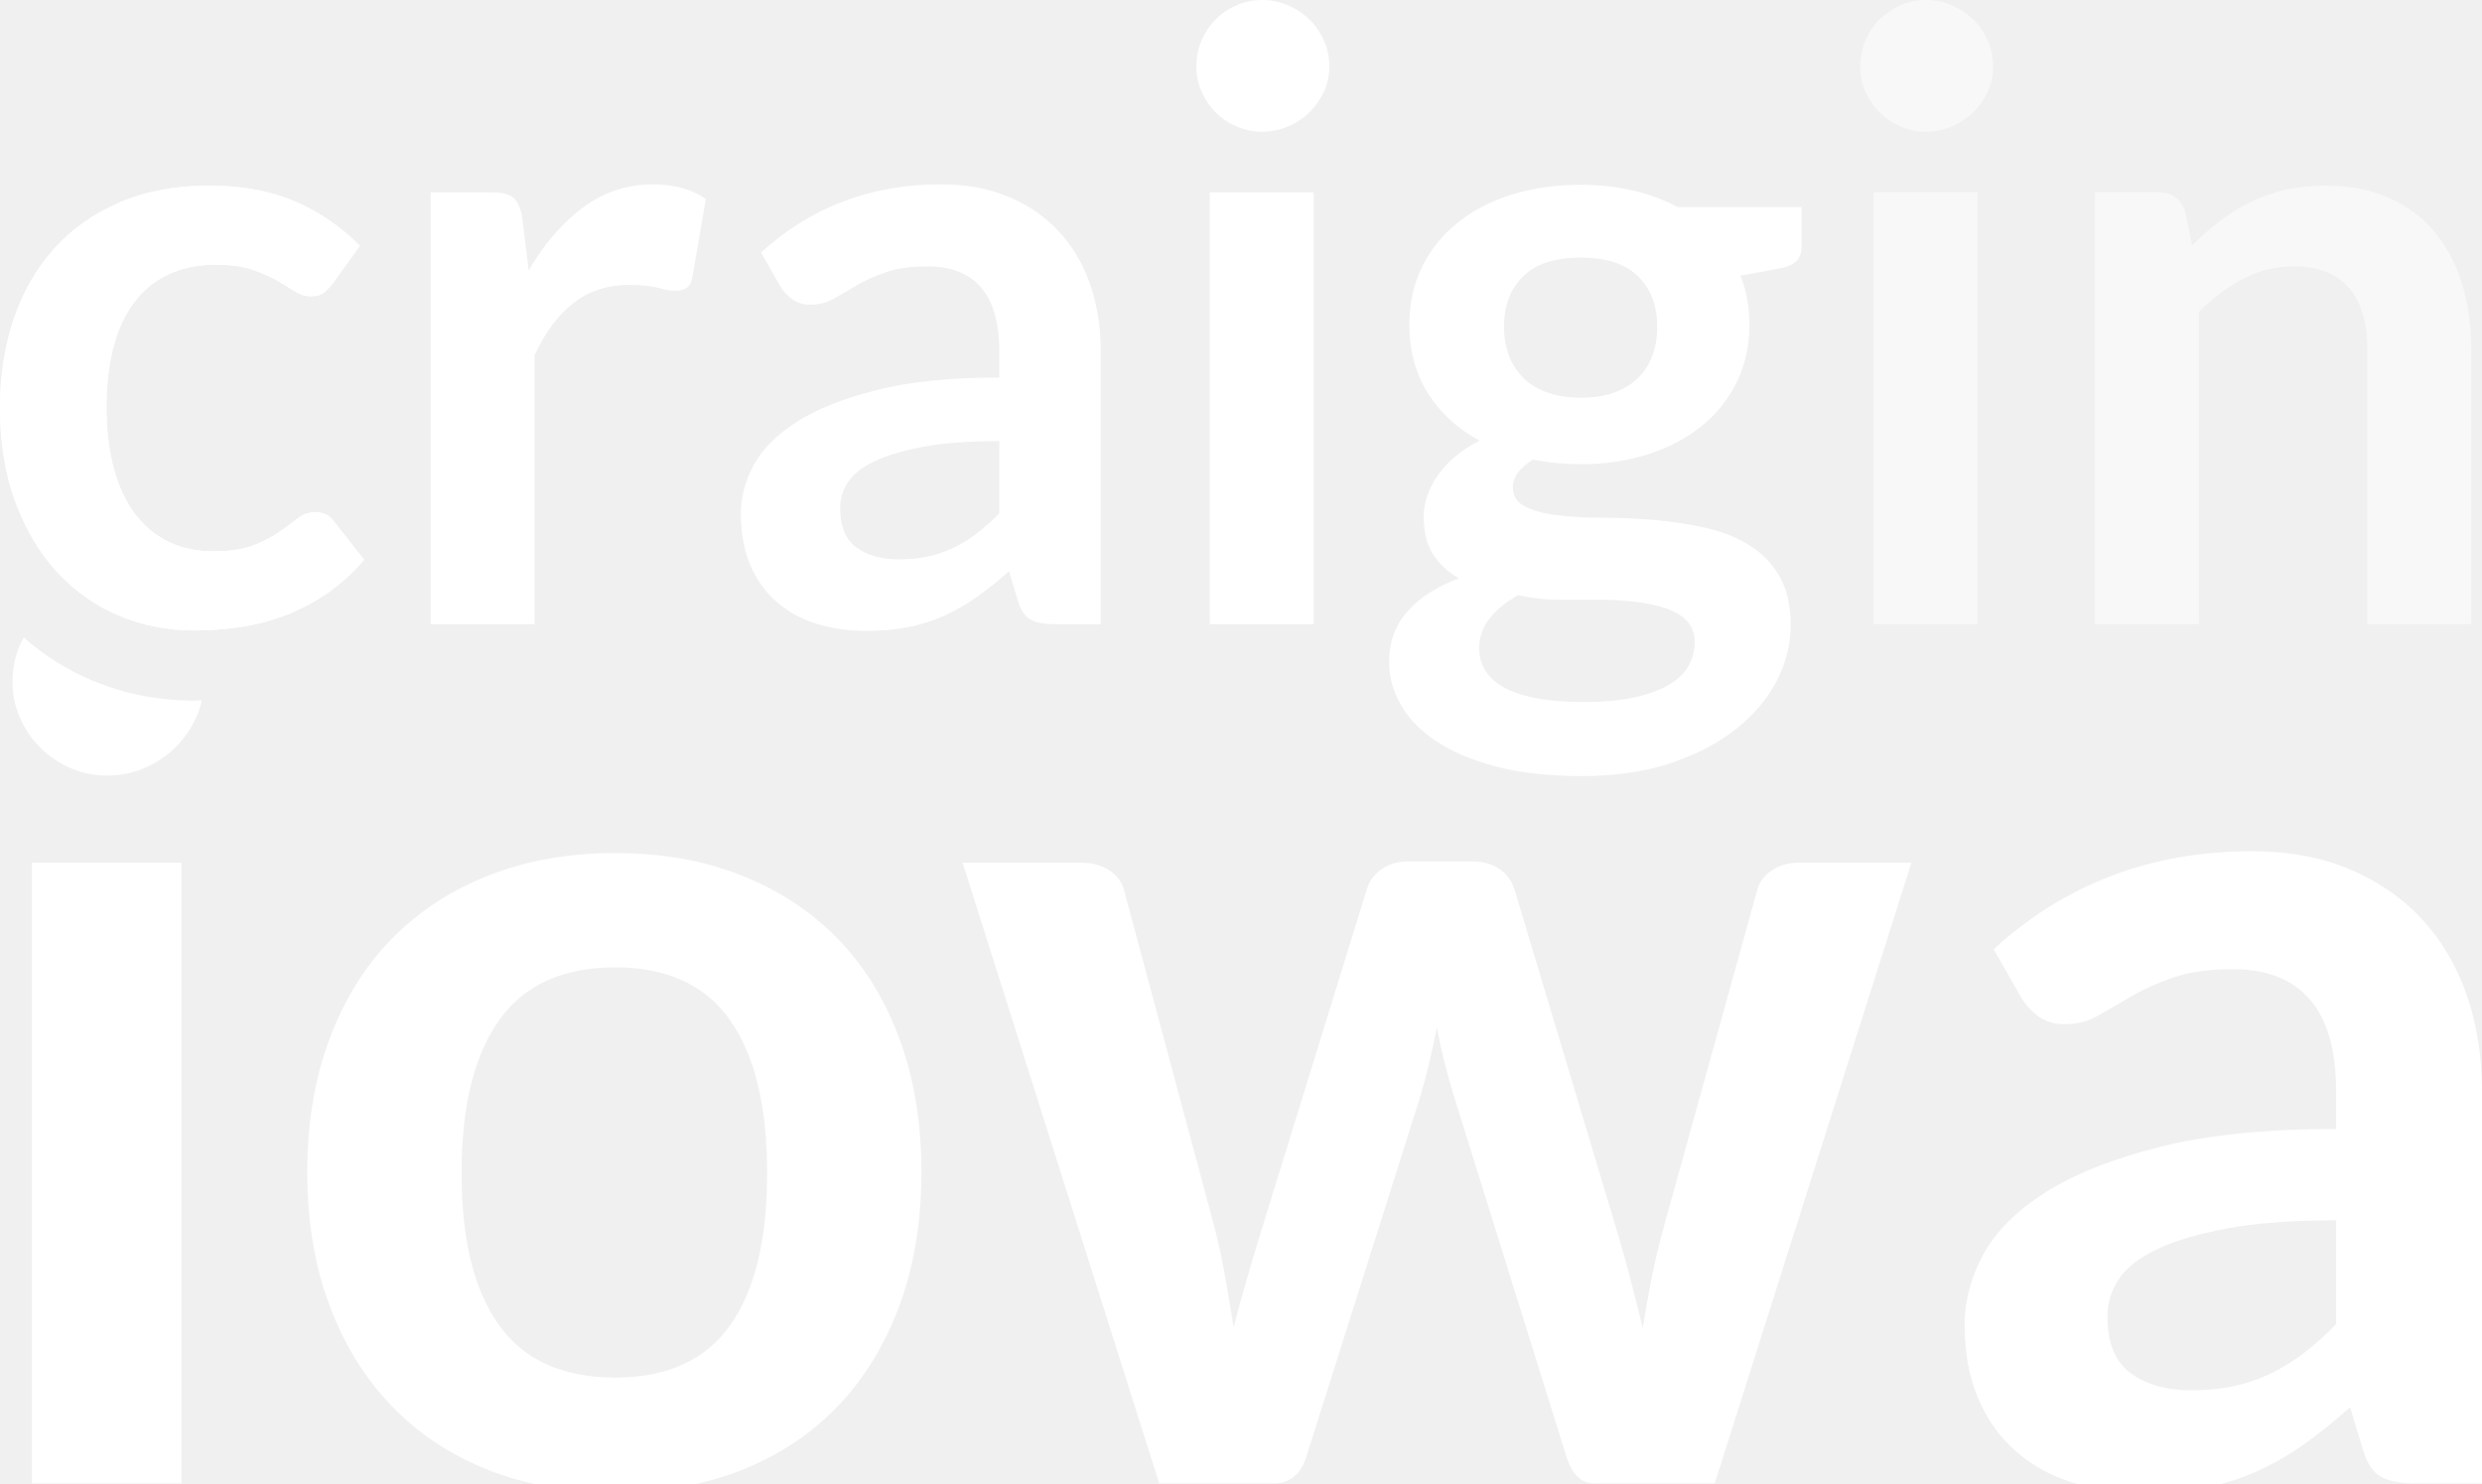
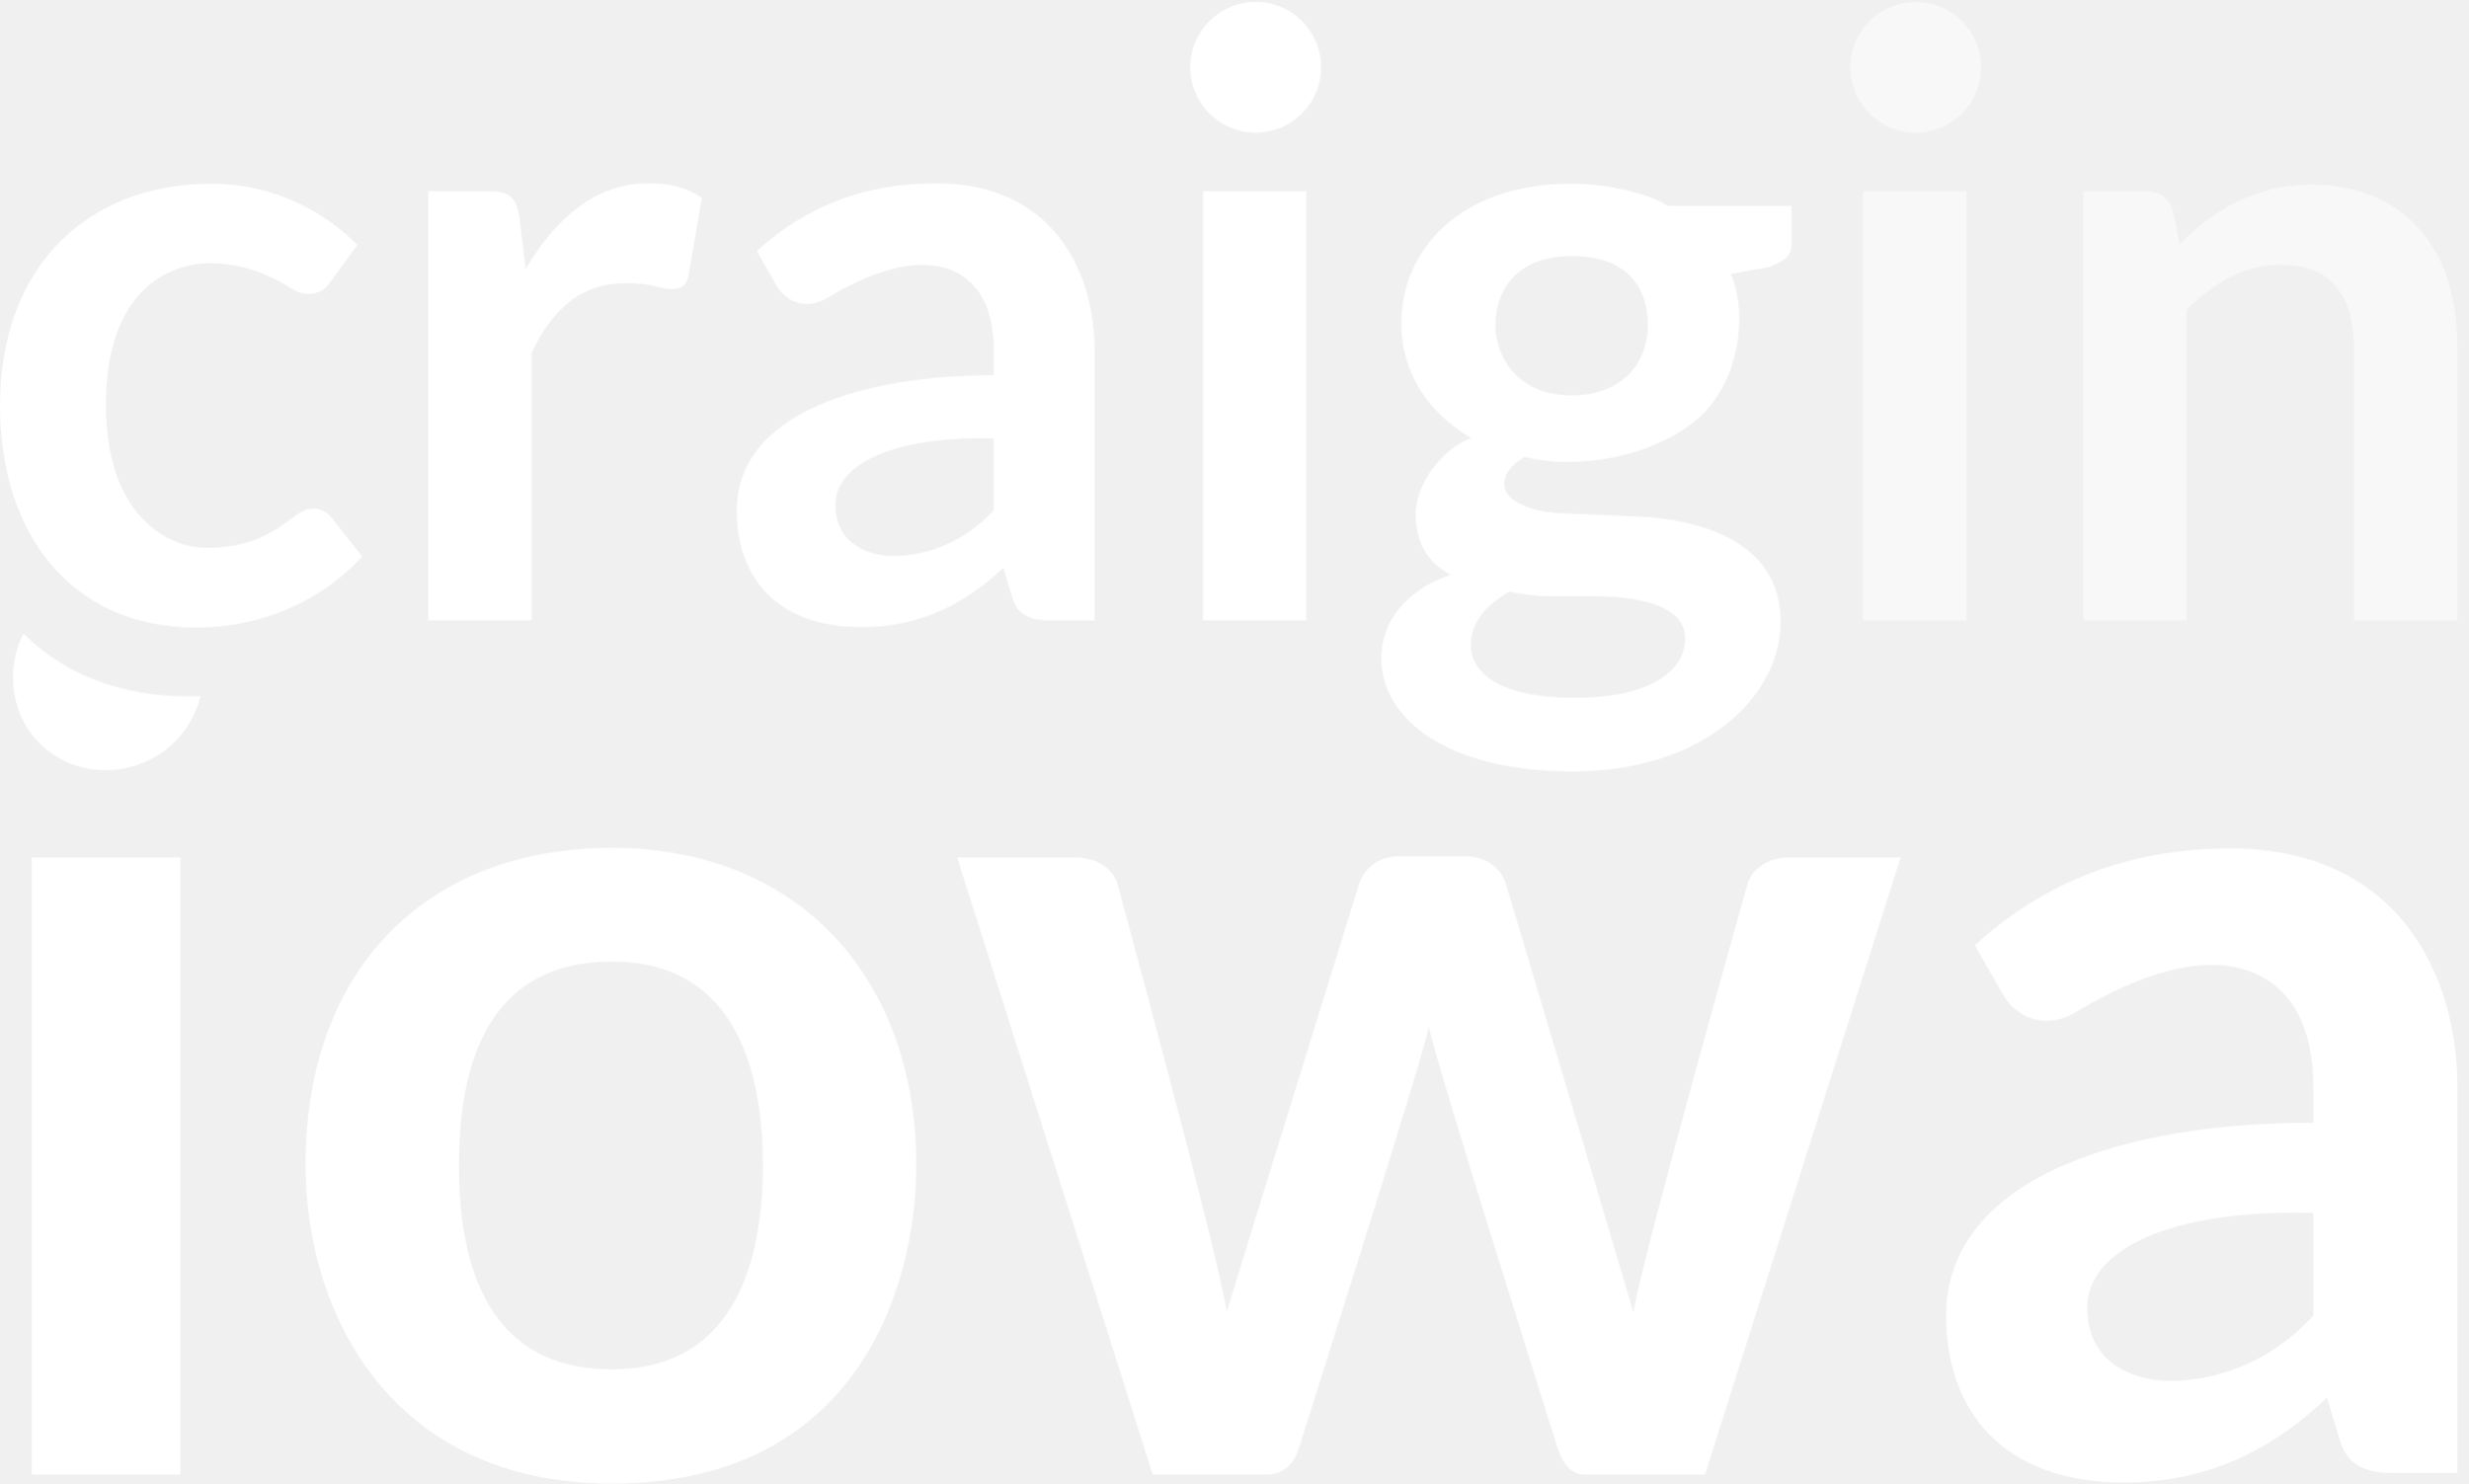
- <svg xmlns="http://www.w3.org/2000/svg" x="0px" y="0px" width="141.511px" height="84.591px" viewBox="0 0 141.511 84.591">
-   <g fill="#ffffff">
-     <g>
-       <path d="M18.96,16.176c-0.176,0.224-0.348,0.4-0.516,0.528c-0.168,0.128-0.412,0.192-0.732,0.192c-0.304,0-0.6-0.092-0.888-0.276                 c-0.288-0.184-0.632-0.392-1.032-0.624c-0.399-0.231-0.876-0.439-1.428-0.624c-0.552-0.184-1.236-0.276-2.052-0.276                 c-1.04,0-1.952,0.188-2.736,0.564c-0.784,0.376-1.437,0.916-1.956,1.62s-0.908,1.556-1.164,2.556s-0.384,2.132-0.384,3.396                 c0,1.312,0.14,2.48,0.42,3.504s0.685,1.884,1.212,2.58c0.528,0.696,1.168,1.224,1.92,1.584s1.6,0.54,2.544,0.54                 s1.708-0.116,2.292-0.348s1.076-0.488,1.477-0.768c0.399-0.28,0.747-0.536,1.044-0.768c0.296-0.231,0.628-0.348,0.996-0.348                 c0.479,0,0.84,0.184,1.08,0.552l1.704,2.16c-0.656,0.768-1.368,1.412-2.137,1.932c-0.768,0.521-1.563,0.936-2.388,1.248                 s-1.677,0.532-2.556,0.66c-0.881,0.128-1.752,0.192-2.616,0.192c-1.521,0-2.952-0.284-4.296-0.852                 c-1.345-0.567-2.517-1.396-3.517-2.484c-1-1.088-1.792-2.42-2.376-3.996C0.292,27.044,0,25.248,0,23.232                 c0-1.808,0.26-3.484,0.78-5.028c0.52-1.543,1.284-2.88,2.292-4.008s2.256-2.012,3.744-2.652s3.2-0.96,5.136-0.96                 c1.84,0,3.452,0.296,4.836,0.888c1.384,0.592,2.628,1.44,3.732,2.544L18.96,16.176z" />
-       <path d="M18.96,16.176c-0.176,0.224-0.348,0.4-0.516,0.528c-0.168,0.128-0.412,0.192-0.732,0.192c-0.304,0-0.6-0.092-0.888-0.276                 c-0.288-0.184-0.632-0.392-1.032-0.624c-0.399-0.231-0.876-0.439-1.428-0.624c-0.552-0.184-1.236-0.276-2.052-0.276                 c-1.04,0-1.952,0.188-2.736,0.564c-0.784,0.376-1.437,0.916-1.956,1.62s-0.908,1.556-1.164,2.556s-0.384,2.132-0.384,3.396                 c0,1.312,0.14,2.48,0.42,3.504s0.685,1.884,1.212,2.58c0.528,0.696,1.168,1.224,1.92,1.584s1.6,0.54,2.544,0.54                 s1.708-0.116,2.292-0.348s1.076-0.488,1.477-0.768c0.399-0.28,0.747-0.536,1.044-0.768c0.296-0.231,0.628-0.348,0.996-0.348                 c0.479,0,0.84,0.184,1.08,0.552l1.704,2.16c-0.656,0.768-1.368,1.412-2.137,1.932c-0.768,0.521-1.563,0.936-2.388,1.248                 s-1.677,0.532-2.556,0.66c-0.881,0.128-1.752,0.192-2.616,0.192c-1.521,0-2.952-0.284-4.296-0.852                 c-1.345-0.567-2.517-1.396-3.517-2.484c-1-1.088-1.792-2.42-2.376-3.996C0.292,27.044,0,25.248,0,23.232                 c0-1.808,0.26-3.484,0.78-5.028c0.52-1.543,1.284-2.88,2.292-4.008s2.256-2.012,3.744-2.652s3.2-0.96,5.136-0.96                 c1.84,0,3.452,0.296,4.836,0.888c1.384,0.592,2.628,1.44,3.732,2.544L18.96,16.176z" />
-       <path d="M24.552,35.592V10.968h3.48c0.607,0,1.031,0.112,1.271,0.336c0.24,0.224,0.399,0.608,0.48,1.152l0.359,2.976                 c0.88-1.52,1.912-2.72,3.097-3.6c1.184-0.88,2.512-1.32,3.983-1.32c1.216,0,2.224,0.28,3.024,0.84l-0.769,4.44                 c-0.048,0.288-0.152,0.492-0.312,0.612c-0.16,0.12-0.376,0.18-0.648,0.18c-0.239,0-0.567-0.056-0.983-0.168                 c-0.417-0.112-0.969-0.168-1.656-0.168c-1.232,0-2.288,0.34-3.168,1.02c-0.88,0.681-1.624,1.676-2.232,2.988v15.336H24.552z" />
-       <path d="M62.759,35.592h-2.664c-0.56,0-1-0.084-1.319-0.252c-0.32-0.168-0.561-0.508-0.721-1.02l-0.527-1.752                 c-0.624,0.56-1.236,1.052-1.836,1.476c-0.601,0.424-1.221,0.78-1.86,1.068c-0.641,0.288-1.32,0.504-2.04,0.648                 s-1.521,0.216-2.4,0.216c-1.04,0-2-0.141-2.88-0.421c-0.88-0.281-1.636-0.702-2.268-1.264c-0.633-0.562-1.124-1.26-1.477-2.095                 c-0.352-0.834-0.527-1.806-0.527-2.914c0-0.931,0.243-1.85,0.731-2.757c0.488-0.907,1.3-1.726,2.437-2.456                 c1.136-0.73,2.647-1.336,4.536-1.818c1.888-0.481,4.231-0.723,7.031-0.723v-1.451c0-1.661-0.348-2.89-1.044-3.688                 c-0.695-0.798-1.708-1.197-3.036-1.197c-0.96,0-1.76,0.112-2.399,0.336c-0.641,0.224-1.196,0.476-1.668,0.756                 c-0.473,0.28-0.908,0.532-1.309,0.756c-0.399,0.224-0.84,0.336-1.319,0.336c-0.4,0-0.744-0.104-1.032-0.312                 s-0.521-0.464-0.696-0.768l-1.08-1.896c2.832-2.592,6.248-3.888,10.248-3.888c1.44,0,2.725,0.236,3.853,0.708                 c1.128,0.472,2.084,1.128,2.868,1.968c0.783,0.84,1.38,1.844,1.787,3.012c0.408,1.168,0.612,2.448,0.612,3.84V35.592z                  M51.239,31.896c0.607,0,1.167-0.055,1.68-0.166c0.512-0.11,0.996-0.276,1.452-0.496c0.456-0.221,0.896-0.492,1.32-0.815                 c0.423-0.323,0.852-0.705,1.283-1.146v-4.122c-1.728,0-3.172,0.109-4.332,0.326s-2.092,0.496-2.796,0.834                 c-0.704,0.339-1.204,0.733-1.5,1.185s-0.443,0.942-0.443,1.474c0,1.048,0.308,1.797,0.924,2.248                 C49.442,31.67,50.247,31.896,51.239,31.896z" />
-       <path d="M75.792,3.792c0,0.512-0.104,0.992-0.312,1.44s-0.483,0.84-0.828,1.176c-0.344,0.336-0.748,0.604-1.212,0.804                 s-0.96,0.3-1.487,0.3c-0.513,0-0.996-0.1-1.452-0.3s-0.853-0.468-1.188-0.804s-0.604-0.728-0.804-1.176s-0.3-0.928-0.3-1.44                 c0-0.528,0.1-1.024,0.3-1.488c0.2-0.464,0.468-0.864,0.804-1.2C69.647,0.768,70.044,0.5,70.5,0.3C70.956,0.1,71.439,0,71.952,0                 c0.527,0,1.023,0.1,1.487,0.3c0.464,0.2,0.868,0.468,1.212,0.804c0.345,0.336,0.62,0.736,0.828,1.2                 C75.688,2.768,75.792,3.264,75.792,3.792z M74.904,10.968v24.624h-5.929V10.968H74.904z" />
-       <path d="M90.12,10.536c1.056,0,2.048,0.108,2.976,0.324c0.928,0.216,1.776,0.532,2.544,0.948h7.08v2.208                 c0,0.369-0.096,0.656-0.288,0.864s-0.521,0.352-0.984,0.432l-2.208,0.408c0.16,0.417,0.284,0.856,0.372,1.32                 c0.088,0.464,0.132,0.952,0.132,1.464c0,1.216-0.243,2.316-0.731,3.3s-1.16,1.82-2.016,2.508c-0.856,0.688-1.872,1.22-3.049,1.596                 c-1.176,0.376-2.452,0.564-3.827,0.564c-0.929,0-1.833-0.087-2.713-0.264c-0.768,0.467-1.151,0.991-1.151,1.571                 c0,0.5,0.228,0.867,0.684,1.101c0.456,0.233,1.057,0.398,1.8,0.495c0.744,0.097,1.588,0.146,2.532,0.146s1.912,0.04,2.904,0.12                 s1.96,0.221,2.904,0.421c0.943,0.201,1.787,0.518,2.531,0.951s1.345,1.024,1.801,1.77c0.455,0.746,0.684,1.706,0.684,2.877                 c0,1.092-0.269,2.151-0.804,3.179c-0.536,1.027-1.312,1.942-2.328,2.745c-1.017,0.802-2.261,1.448-3.732,1.938                 c-1.472,0.49-3.152,0.734-5.04,0.734c-1.872,0-3.496-0.18-4.872-0.539c-1.376-0.36-2.516-0.84-3.42-1.44s-1.58-1.292-2.027-2.076                 c-0.448-0.784-0.673-1.6-0.673-2.448c0-1.152,0.353-2.121,1.057-2.904s1.68-1.408,2.928-1.872                 c-0.608-0.336-1.096-0.784-1.464-1.344s-0.552-1.288-0.552-2.184c0-0.368,0.063-0.748,0.191-1.14                 c0.128-0.392,0.324-0.78,0.588-1.164c0.265-0.384,0.597-0.748,0.996-1.092c0.4-0.344,0.872-0.652,1.416-0.924                 c-1.248-0.672-2.228-1.568-2.939-2.688c-0.713-1.12-1.068-2.432-1.068-3.936c0-1.216,0.244-2.316,0.732-3.3                 c0.487-0.984,1.167-1.824,2.04-2.52c0.871-0.696,1.903-1.228,3.096-1.596C87.411,10.72,88.712,10.536,90.12,10.536z                  M96.624,36.625c0-0.49-0.145-0.89-0.433-1.2c-0.288-0.311-0.68-0.551-1.176-0.723c-0.496-0.171-1.076-0.298-1.74-0.38                 c-0.664-0.082-1.368-0.123-2.111-0.123c-0.744,0-1.513,0-2.305,0s-1.556-0.088-2.292-0.264c-0.672,0.368-1.212,0.804-1.62,1.308                 c-0.407,0.504-0.611,1.084-0.611,1.74c0,0.432,0.107,0.836,0.323,1.212c0.217,0.376,0.561,0.7,1.032,0.972                 c0.472,0.271,1.084,0.483,1.836,0.636c0.752,0.152,1.672,0.228,2.761,0.228c1.104,0,2.056-0.086,2.855-0.257s1.46-0.408,1.98-0.71                 c0.52-0.302,0.899-0.662,1.14-1.078C96.504,37.569,96.624,37.115,96.624,36.625z M90.12,22.68c0.735,0,1.375-0.1,1.92-0.3                 c0.543-0.2,0.995-0.476,1.355-0.828c0.36-0.352,0.632-0.776,0.816-1.272c0.184-0.496,0.275-1.04,0.275-1.632                 c0-1.216-0.364-2.18-1.092-2.892c-0.729-0.712-1.82-1.068-3.275-1.068c-1.457,0-2.549,0.356-3.276,1.068                 c-0.729,0.712-1.092,1.676-1.092,2.892c0,0.576,0.092,1.112,0.275,1.608c0.184,0.496,0.456,0.924,0.816,1.284                 c0.36,0.36,0.815,0.64,1.368,0.84C88.764,22.58,89.399,22.68,90.12,22.68z" />
-       <path opacity="0.5" d="M113.64,3.792c0,0.512-0.104,0.992-0.312,1.44s-0.483,0.84-0.828,1.176                 c-0.344,0.336-0.748,0.604-1.212,0.804s-0.96,0.3-1.487,0.3c-0.513,0-0.996-0.1-1.452-0.3s-0.853-0.468-1.188-0.804                 s-0.604-0.728-0.804-1.176s-0.3-0.928-0.3-1.44c0-0.528,0.1-1.024,0.3-1.488c0.2-0.464,0.468-0.864,0.804-1.2                 c0.336-0.336,0.732-0.604,1.188-0.804c0.456-0.2,0.939-0.3,1.452-0.3c0.527,0,1.023,0.1,1.487,0.3                 c0.464,0.2,0.868,0.468,1.212,0.804c0.345,0.336,0.62,0.736,0.828,1.2C113.535,2.768,113.64,3.264,113.64,3.792z M112.752,10.968                 v24.624h-5.929V10.968H112.752z" />
-       <path opacity="0.5" d="M119.447,35.592V10.968h3.624c0.768,0,1.272,0.36,1.512,1.08l0.408,1.944                 c0.496-0.512,1.021-0.976,1.572-1.392c0.552-0.416,1.136-0.776,1.752-1.08c0.615-0.304,1.275-0.536,1.979-0.696                 c0.704-0.16,1.473-0.24,2.305-0.24c1.344,0,2.535,0.228,3.576,0.684c1.039,0.456,1.907,1.096,2.604,1.92s1.224,1.808,1.584,2.952                 c0.36,1.144,0.54,2.404,0.54,3.78v15.672h-5.928V19.92c0-1.504-0.349-2.668-1.044-3.492c-0.696-0.824-1.74-1.236-3.133-1.236                 c-1.023,0-1.983,0.232-2.88,0.696c-0.896,0.464-1.744,1.096-2.544,1.896v17.808H119.447z" />
-       <path d="M35.079,48.642c2.645,0,5.042,0.427,7.193,1.277c2.15,0.852,3.984,2.059,5.503,3.623c1.518,1.563,2.69,3.473,3.519,5.727                 s1.242,4.772,1.242,7.555c0,2.807-0.414,5.337-1.242,7.59c-0.828,2.255-2.001,4.176-3.519,5.762                 c-1.519,1.588-3.353,2.807-5.503,3.658c-2.151,0.85-4.549,1.275-7.193,1.275c-2.646,0-5.049-0.426-7.211-1.275                 c-2.162-0.852-4.008-2.07-5.537-3.658c-1.529-1.586-2.714-3.507-3.554-5.762c-0.84-2.253-1.259-4.783-1.259-7.59                 c0-2.782,0.419-5.301,1.259-7.555s2.024-4.163,3.554-5.727c1.529-1.564,3.375-2.771,5.537-3.623                 C30.03,49.069,32.434,48.642,35.079,48.642z M35.079,78.554c2.943,0,5.123-0.988,6.538-2.967c1.414-1.979,2.121-4.876,2.121-8.694                 c0-3.817-0.707-6.728-2.121-8.728c-1.415-2.002-3.595-3.002-6.538-3.002c-2.99,0-5.198,1.006-6.624,3.019                 c-1.427,2.013-2.139,4.916-2.139,8.711c0,3.796,0.712,6.688,2.139,8.677C29.881,77.56,32.089,78.554,35.079,78.554z" />
-       <path d="M54.882,49.195h6.763c0.644,0,1.184,0.15,1.621,0.448c0.437,0.3,0.713,0.679,0.828,1.139l5.071,18.906                 c0.276,1.034,0.5,2.048,0.673,3.036s0.339,1.979,0.5,2.967c0.253-0.988,0.523-1.979,0.811-2.967                 c0.288-0.988,0.593-2.002,0.915-3.036l5.864-18.976c0.139-0.459,0.414-0.839,0.828-1.139c0.414-0.298,0.897-0.447,1.449-0.447                 h3.761c0.621,0,1.139,0.149,1.553,0.447c0.413,0.3,0.689,0.68,0.827,1.139l5.797,19.32c0.298,0.989,0.568,1.949,0.811,2.881                 c0.241,0.932,0.477,1.869,0.707,2.812c0.16-0.988,0.339-1.978,0.535-2.967c0.194-0.989,0.442-2.013,0.741-3.07l5.244-18.906                 c0.115-0.46,0.391-0.839,0.828-1.139c0.437-0.298,0.942-0.448,1.518-0.448h6.452L97.766,84.591H90.9                 c-0.736,0-1.266-0.506-1.587-1.518l-6.383-20.459c-0.207-0.666-0.396-1.339-0.569-2.018c-0.173-0.678-0.316-1.352-0.432-2.019                 c-0.138,0.69-0.287,1.375-0.448,2.053c-0.161,0.679-0.345,1.362-0.552,2.053l-6.451,20.39c-0.322,1.012-0.943,1.518-1.863,1.518                 h-6.521L54.882,49.195z" />
-       <path d="M141.511,84.591h-3.829c-0.806,0-1.438-0.12-1.897-0.361c-0.461-0.242-0.806-0.73-1.035-1.467l-0.759-2.519                 c-0.897,0.806-1.777,1.513-2.64,2.122s-1.754,1.121-2.674,1.535s-1.897,0.725-2.933,0.932s-2.186,0.311-3.45,0.311                 c-1.495,0-2.875-0.203-4.14-0.605c-1.266-0.404-2.352-1.01-3.261-1.817c-0.908-0.808-1.615-1.812-2.121-3.012                 c-0.507-1.2-0.759-2.597-0.759-4.188c0-1.338,0.35-2.66,1.052-3.964c0.701-1.304,1.868-2.479,3.502-3.53                 c1.633-1.05,3.807-1.921,6.521-2.613s6.083-1.039,10.108-1.039v-2.086c0-2.387-0.5-4.154-1.501-5.301                 c-1-1.147-2.455-1.721-4.364-1.721c-1.38,0-2.53,0.16-3.45,0.482s-1.719,0.686-2.397,1.087c-0.679,0.403-1.306,0.765-1.88,1.087                 c-0.575,0.322-1.208,0.482-1.897,0.482c-0.575,0-1.069-0.148-1.483-0.447s-0.748-0.668-1.001-1.104l-1.553-2.726                 c4.071-3.727,8.981-5.59,14.731-5.59c2.07,0,3.916,0.34,5.538,1.019c1.621,0.679,2.995,1.622,4.122,2.829s1.984,2.65,2.57,4.33                 c0.587,1.679,0.88,3.519,0.88,5.52V84.591z M124.951,79.279c0.873,0,1.678-0.079,2.415-0.238c0.735-0.158,1.432-0.396,2.087-0.713                 c0.655-0.316,1.288-0.707,1.897-1.171s1.225-1.014,1.846-1.647v-5.925c-2.484,0-4.56,0.156-6.228,0.469s-3.007,0.713-4.019,1.198                 c-1.013,0.487-1.731,1.055-2.156,1.703c-0.427,0.648-0.639,1.355-0.639,2.119c0,1.506,0.442,2.584,1.328,3.232                 C122.368,78.955,123.524,79.279,124.951,79.279z" />
-       <g>
-         <rect x="1.821" y="49.195" width="8.521" height="35.396" />
-         <path d="M11.064,39.952c-2.051,0-4.02-0.393-5.853-1.167c-1.417-0.598-2.707-1.415-3.854-2.432                     c-0.068,0.131-0.15,0.249-0.21,0.388c-0.288,0.667-0.432,1.38-0.432,2.139c0,0.736,0.144,1.426,0.432,2.07                     c0.287,0.644,0.673,1.208,1.155,1.69c0.483,0.483,1.053,0.869,1.708,1.156c0.655,0.288,1.351,0.431,2.087,0.431                     c0.759,0,1.472-0.143,2.14-0.431c0.666-0.287,1.247-0.673,1.742-1.156c0.494-0.483,0.891-1.046,1.189-1.69                     c0.151-0.326,0.263-0.664,0.338-1.014C11.36,39.938,11.211,39.952,11.064,39.952z" />
-       </g>
-     </g>
+ <svg xmlns="http://www.w3.org/2000/svg" x="0px" y="0px" width="141.512px" height="85.109px" viewBox="0 0 141.512 85.109">
+   <g fill="#fff">
+     <path id="c" d="M20.761,31.92C18.552,34.372,15.13,36,11.24,36C4.047,36,0,30.587,0,23.268 c0-8.014,5.047-12.732,12.128-12.732c3.245,0,6.191,1.337,8.367,3.515l-1.664,2.273c-0.492,0.679-1.475,0.625-2.007,0.295 s-2.312-1.518-4.78-1.518s-5.972,1.649-5.972,8.13s3.682,8.196,5.724,8.196c2.625,0,3.875-0.883,5.185-1.872 c0.825-0.623,1.576-0.431,2.076,0.204L20.761,31.92z" />
+     <path id="r" d="M24.552,35.592V10.968h3.48c0.607,0,1.031,0.112,1.271,0.336c0.239,0.224,0.398,0.608,0.479,1.152 l0.359,2.976c0.88-1.52,1.912-2.72,3.097-3.6c1.184-0.88,2.512-1.32,3.983-1.32c1.216,0,2.224,0.28,3.023,0.84l-0.769,4.44 c-0.048,0.288-0.152,0.492-0.312,0.612c-0.16,0.12-0.376,0.18-0.647,0.18c-0.239,0-0.567-0.056-0.983-0.168 c-0.417-0.112-0.969-0.168-1.656-0.168c-1.231,0-2.288,0.34-3.168,1.02c-0.88,0.681-1.624,1.676-2.231,2.988v15.336H24.552z" />
+     <path id="a1" d="M62.759,35.592h-2.663c-1.507,0-1.881-0.76-2.04-1.272l-0.527-1.752c-1.94,1.852-4.523,3.408-8.136,3.408 c-4.971,0-7.152-2.973-7.152-6.694c0-5.654,7.431-7.779,14.735-7.754v-1.451c0-3.657-2.012-4.885-4.08-4.885 c-2.391,0-4.976,1.624-5.376,1.848c-1.181,0.756-2.431,0.38-3.047-0.744l-1.08-1.896c2.832-2.592,6.248-3.888,10.248-3.888 c6.864,0,9.119,5.241,9.119,9.528L62.759,35.592L62.759,35.592z M51.239,31.896c1.599,0,3.891-0.601,5.735-2.623v-4.122 c-5.678-0.148-9.071,1.436-9.071,3.819C47.903,31.17,49.755,31.896,51.239,31.896z" />
+     <path id="i1" d="M75.75,3.858c0,2.071-1.679,3.75-3.75,3.75c-2.071,0-3.75-1.679-3.75-3.75s1.679-3.75,3.75-3.75 C74.071,0.108,75.75,1.787,75.75,3.858z M68.975,10.968v24.624h5.929V10.968H68.975z" />
+     <path id="g" d="M90.12,10.536c1.672,0,4.172,0.432,5.521,1.272h7.08v2.208c0,0.672-0.403,0.961-1.272,1.296L99.24,15.72 c0.969,2.076,0.623,6.447-2.243,8.592c-2.872,2.149-7.08,2.566-9.589,1.896c-0.768,0.467-1.151,0.991-1.151,1.571 c0,1.058,1.741,1.499,2.484,1.596c0.744,0.097,4.443,0.204,5.436,0.266c2.447,0.154,7.921,0.987,7.921,6.019 c0,4.371-4.514,8.596-11.904,8.596c-7.276,0-10.992-3.045-10.992-6.503c0-2.5,2.008-4.167,3.985-4.776 c-1.353-0.724-2.017-1.849-2.017-3.528c0-1.575,1.414-3.654,3.191-4.32c-2.402-1.417-4.007-3.625-4.007-6.624 C80.354,14.503,83.542,10.536,90.12,10.536z M96.624,36.625c0-1.705-2.138-2.426-5.46-2.426c-0.744,0-1.513,0-2.305,0 s-1.556-0.088-2.292-0.264c-0.672,0.368-2.231,1.36-2.231,3.048c0,1.729,1.831,3.048,5.952,3.048 C94.875,40.031,96.624,38.336,96.624,36.625z M90.12,22.68c2.797,0,4.366-1.76,4.366-4.032c0-1.853-0.902-3.96-4.367-3.96 c-3.369,0-4.368,2.19-4.368,3.96C85.751,20.378,86.917,22.68,90.12,22.68z" />
+     <path id="i2" opacity="0.5" d="M113.599,3.858c0,2.071-1.679,3.75-3.75,3.75c-2.07,0-3.75-1.679-3.75-3.75s1.68-3.75,3.75-3.75 C111.921,0.108,113.599,1.787,113.599,3.858z M106.823,10.968v24.624h5.929V10.968H106.823z" />
+     <path id="n" opacity="0.5" d="M119.447,35.592V10.968h3.624c0.768,0,1.271,0.36,1.512,1.08l0.408,1.944 c1.885-1.905,4.343-3.408,7.608-3.408c3.651,0,8.304,2.086,8.304,9.336v15.672h-5.928V19.92c0-1.504-0.35-2.668-1.044-3.492 c-0.696-0.824-1.74-1.236-3.134-1.236c-1.022,0-1.982,0.232-2.88,0.696c-0.896,0.464-1.744,1.096-2.544,1.896v17.808H119.447z" />
+     <path id="i3" d="M1.821,49.195h8.521V84.59H1.821V49.195z M1.357,36.353c-1.143,2.026-0.893,5.942,2.652,7.442 c2.913,1.167,6.58-0.333,7.496-3.859C7.798,40.082,4.089,39.087,1.357,36.353z" />
+     <path id="o" d="M35.079,48.642c10.843,0,17.457,7.611,17.457,18.183c0,7.304-3.572,18.284-17.457,18.284 c-12.74,0-17.561-9.855-17.561-18.284C17.518,55.628,24.422,48.642,35.079,48.642z M35.079,78.554c7.177,0,8.659-6.426,8.659-11.661 c0-4.869-1.232-11.73-8.659-11.73c-7.823,0-8.763,7.175-8.763,11.73C26.316,72.67,28.006,78.554,35.079,78.554z" />
+     <path id="w" d="M54.882,49.195h6.764c0.644,0,1.184,0.149,1.621,0.448c0.437,0.3,0.713,0.68,0.828,1.139 c0,0,5.786,21.264,6.243,24.479c0.938-3.097,7.591-24.55,7.591-24.55c0.139-0.459,0.413-0.838,0.827-1.139 c0.414-0.298,0.897-0.447,1.449-0.447h3.761c0.621,0,1.14,0.149,1.554,0.447c0.413,0.301,0.688,0.68,0.827,1.139 c0,0,6.504,21.794,7.314,24.584c0.438-2.938,6.521-24.514,6.521-24.514c0.114-0.459,0.391-0.839,0.827-1.139 c0.438-0.299,0.942-0.448,1.519-0.448h6.452L97.766,84.59H90.9c-0.736,0-1.267-0.506-1.587-1.518c0,0-7.245-22.934-7.384-24.195 c-0.174,1.324-7.451,24.195-7.451,24.195c-0.322,1.012-0.943,1.518-1.863,1.518h-6.521L54.882,49.195z" />
+     <path id="a2" d="M140.902,84.5h-3.804c-2.154,0-2.688-1.086-2.915-1.816l-0.754-2.502c-2.771,2.645-6.461,4.868-11.622,4.868 c-7.101,0-10.217-4.248-10.217-9.562c0-8.077,10.616-11.113,21.051-11.078v-2.072c0-5.224-2.876-6.979-5.83-6.979 c-3.415,0-7.107,2.321-7.679,2.642c-1.688,1.079-3.474,0.542-4.354-1.064l-1.542-2.708c4.046-3.701,8.925-5.554,14.64-5.554 c9.806,0,13.026,7.487,13.026,13.61L140.902,84.5L140.902,84.5z M124.447,79.222c2.283,0,5.557-0.858,8.192-3.746v-5.891 c-8.111-0.211-12.958,2.051-12.958,5.456C119.681,78.184,122.326,79.222,124.447,79.222z" />
  </g>
</svg>
